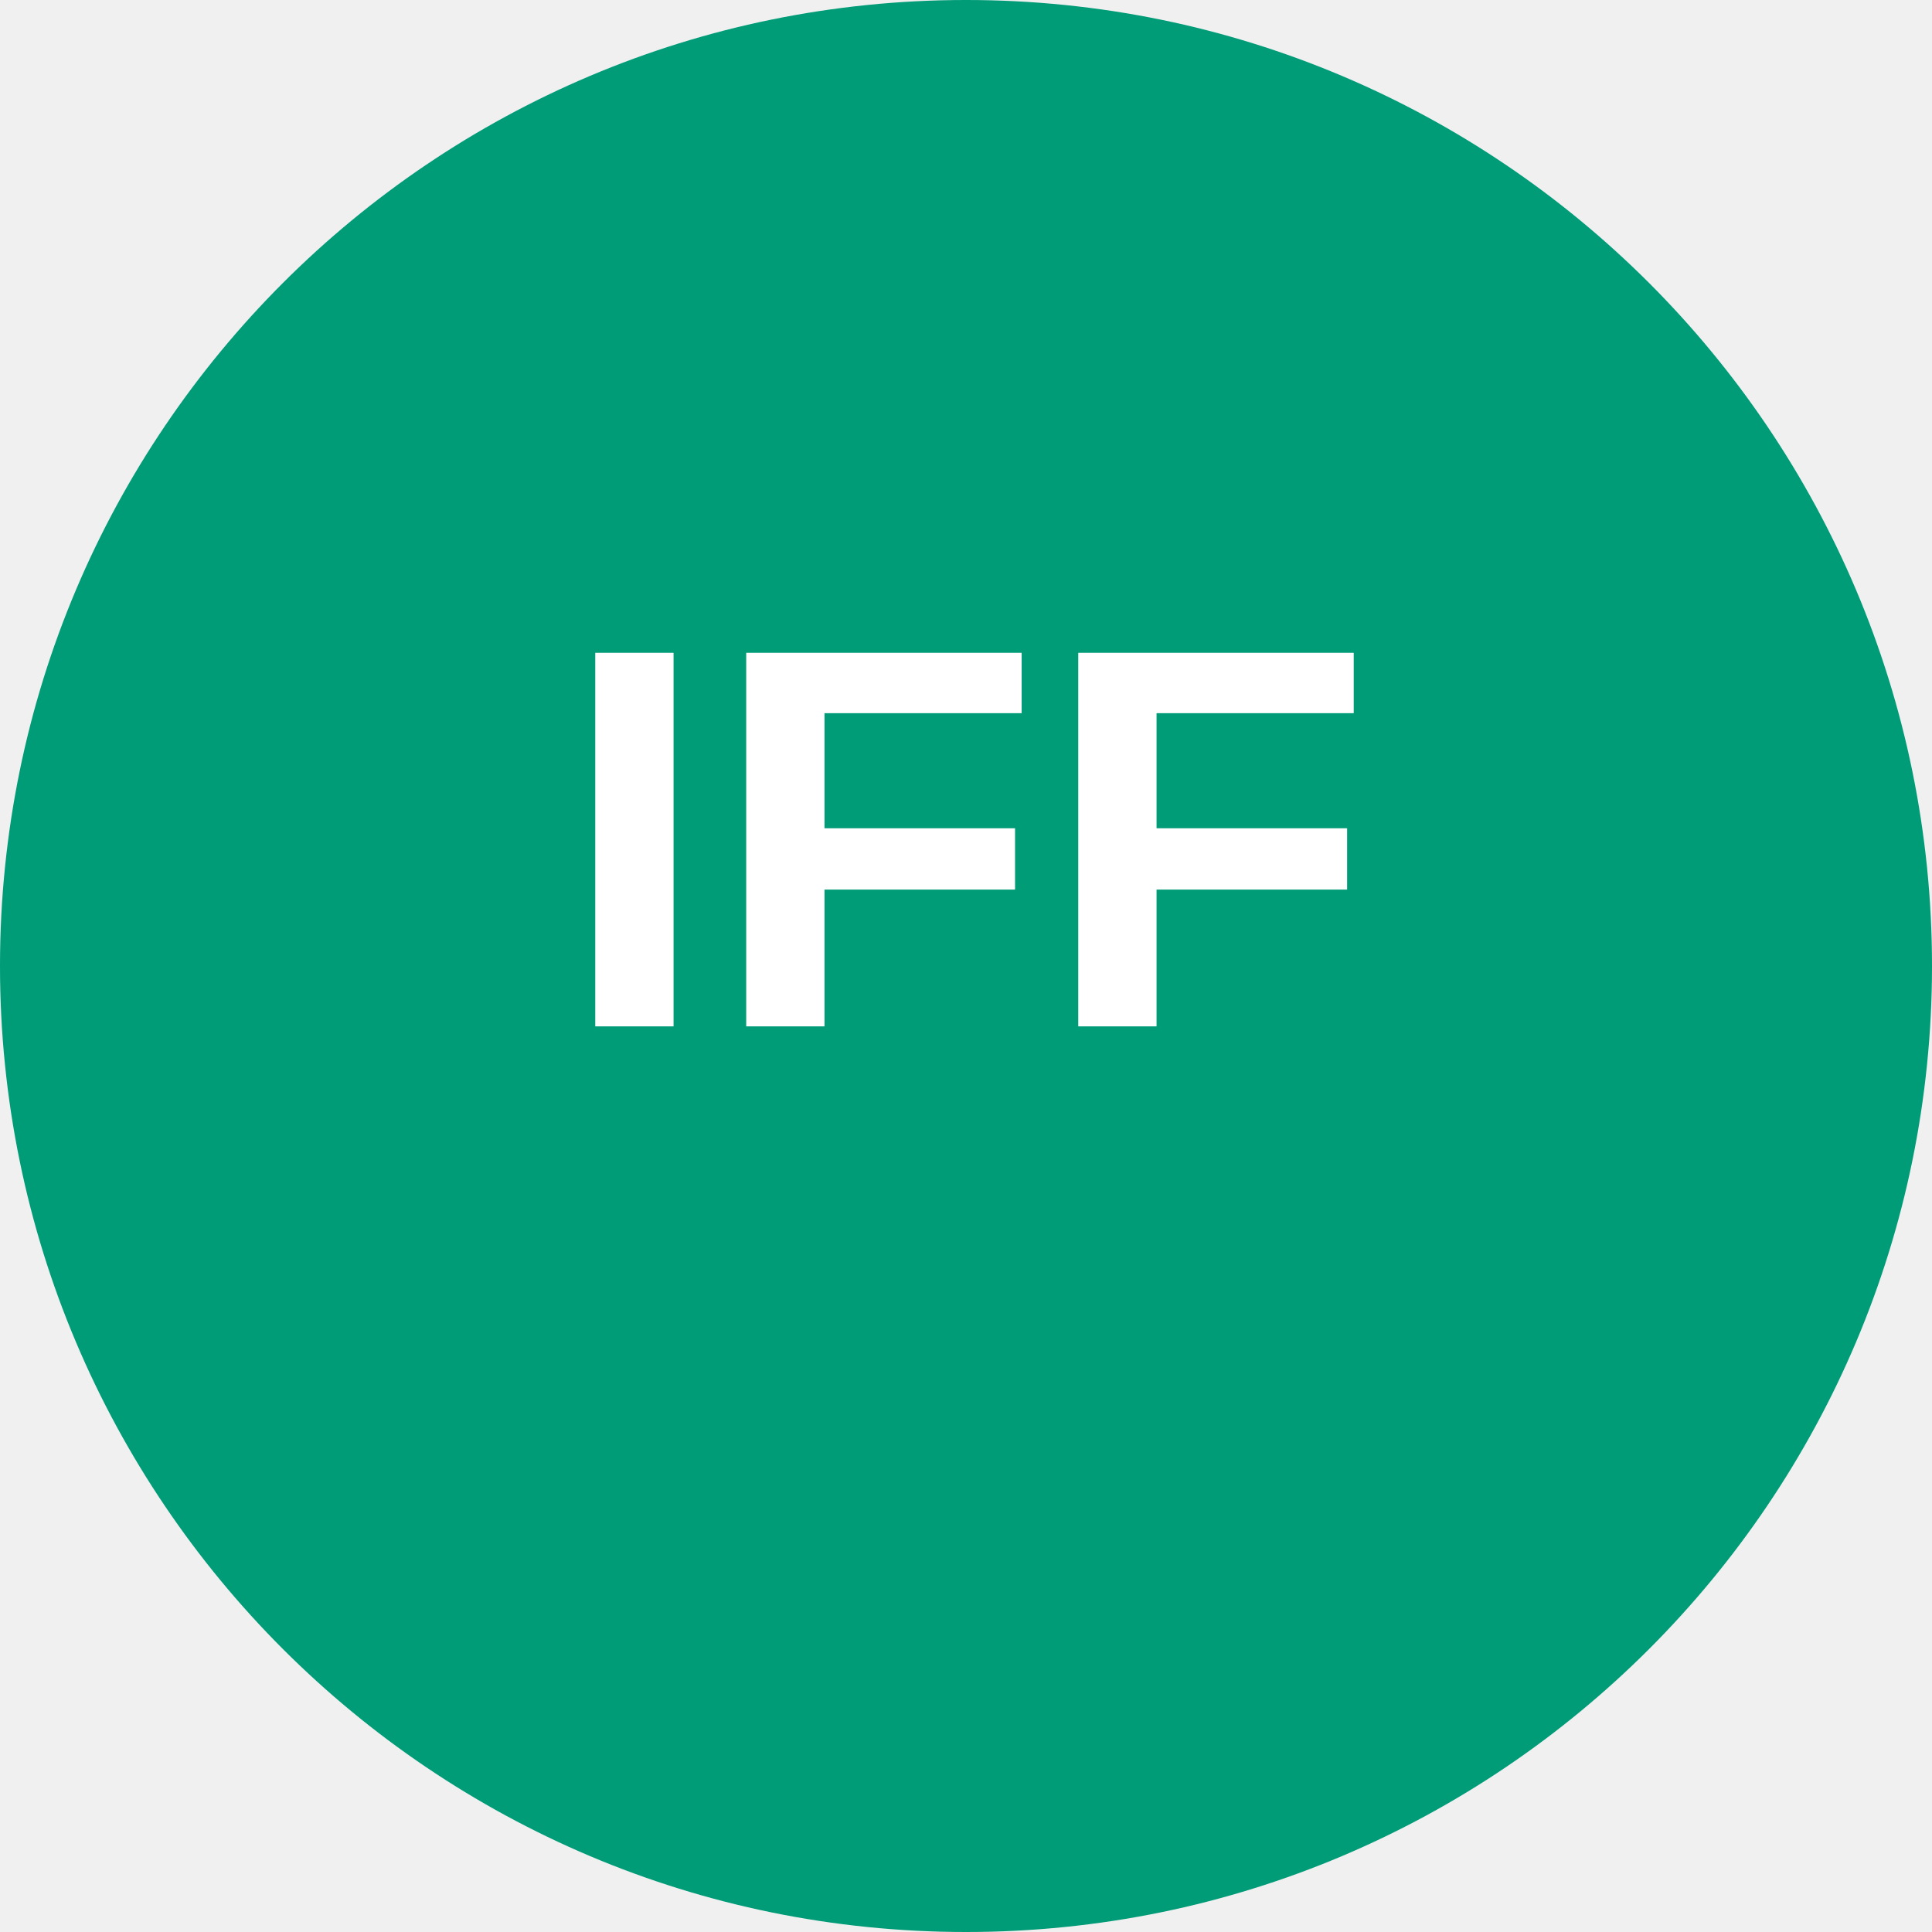
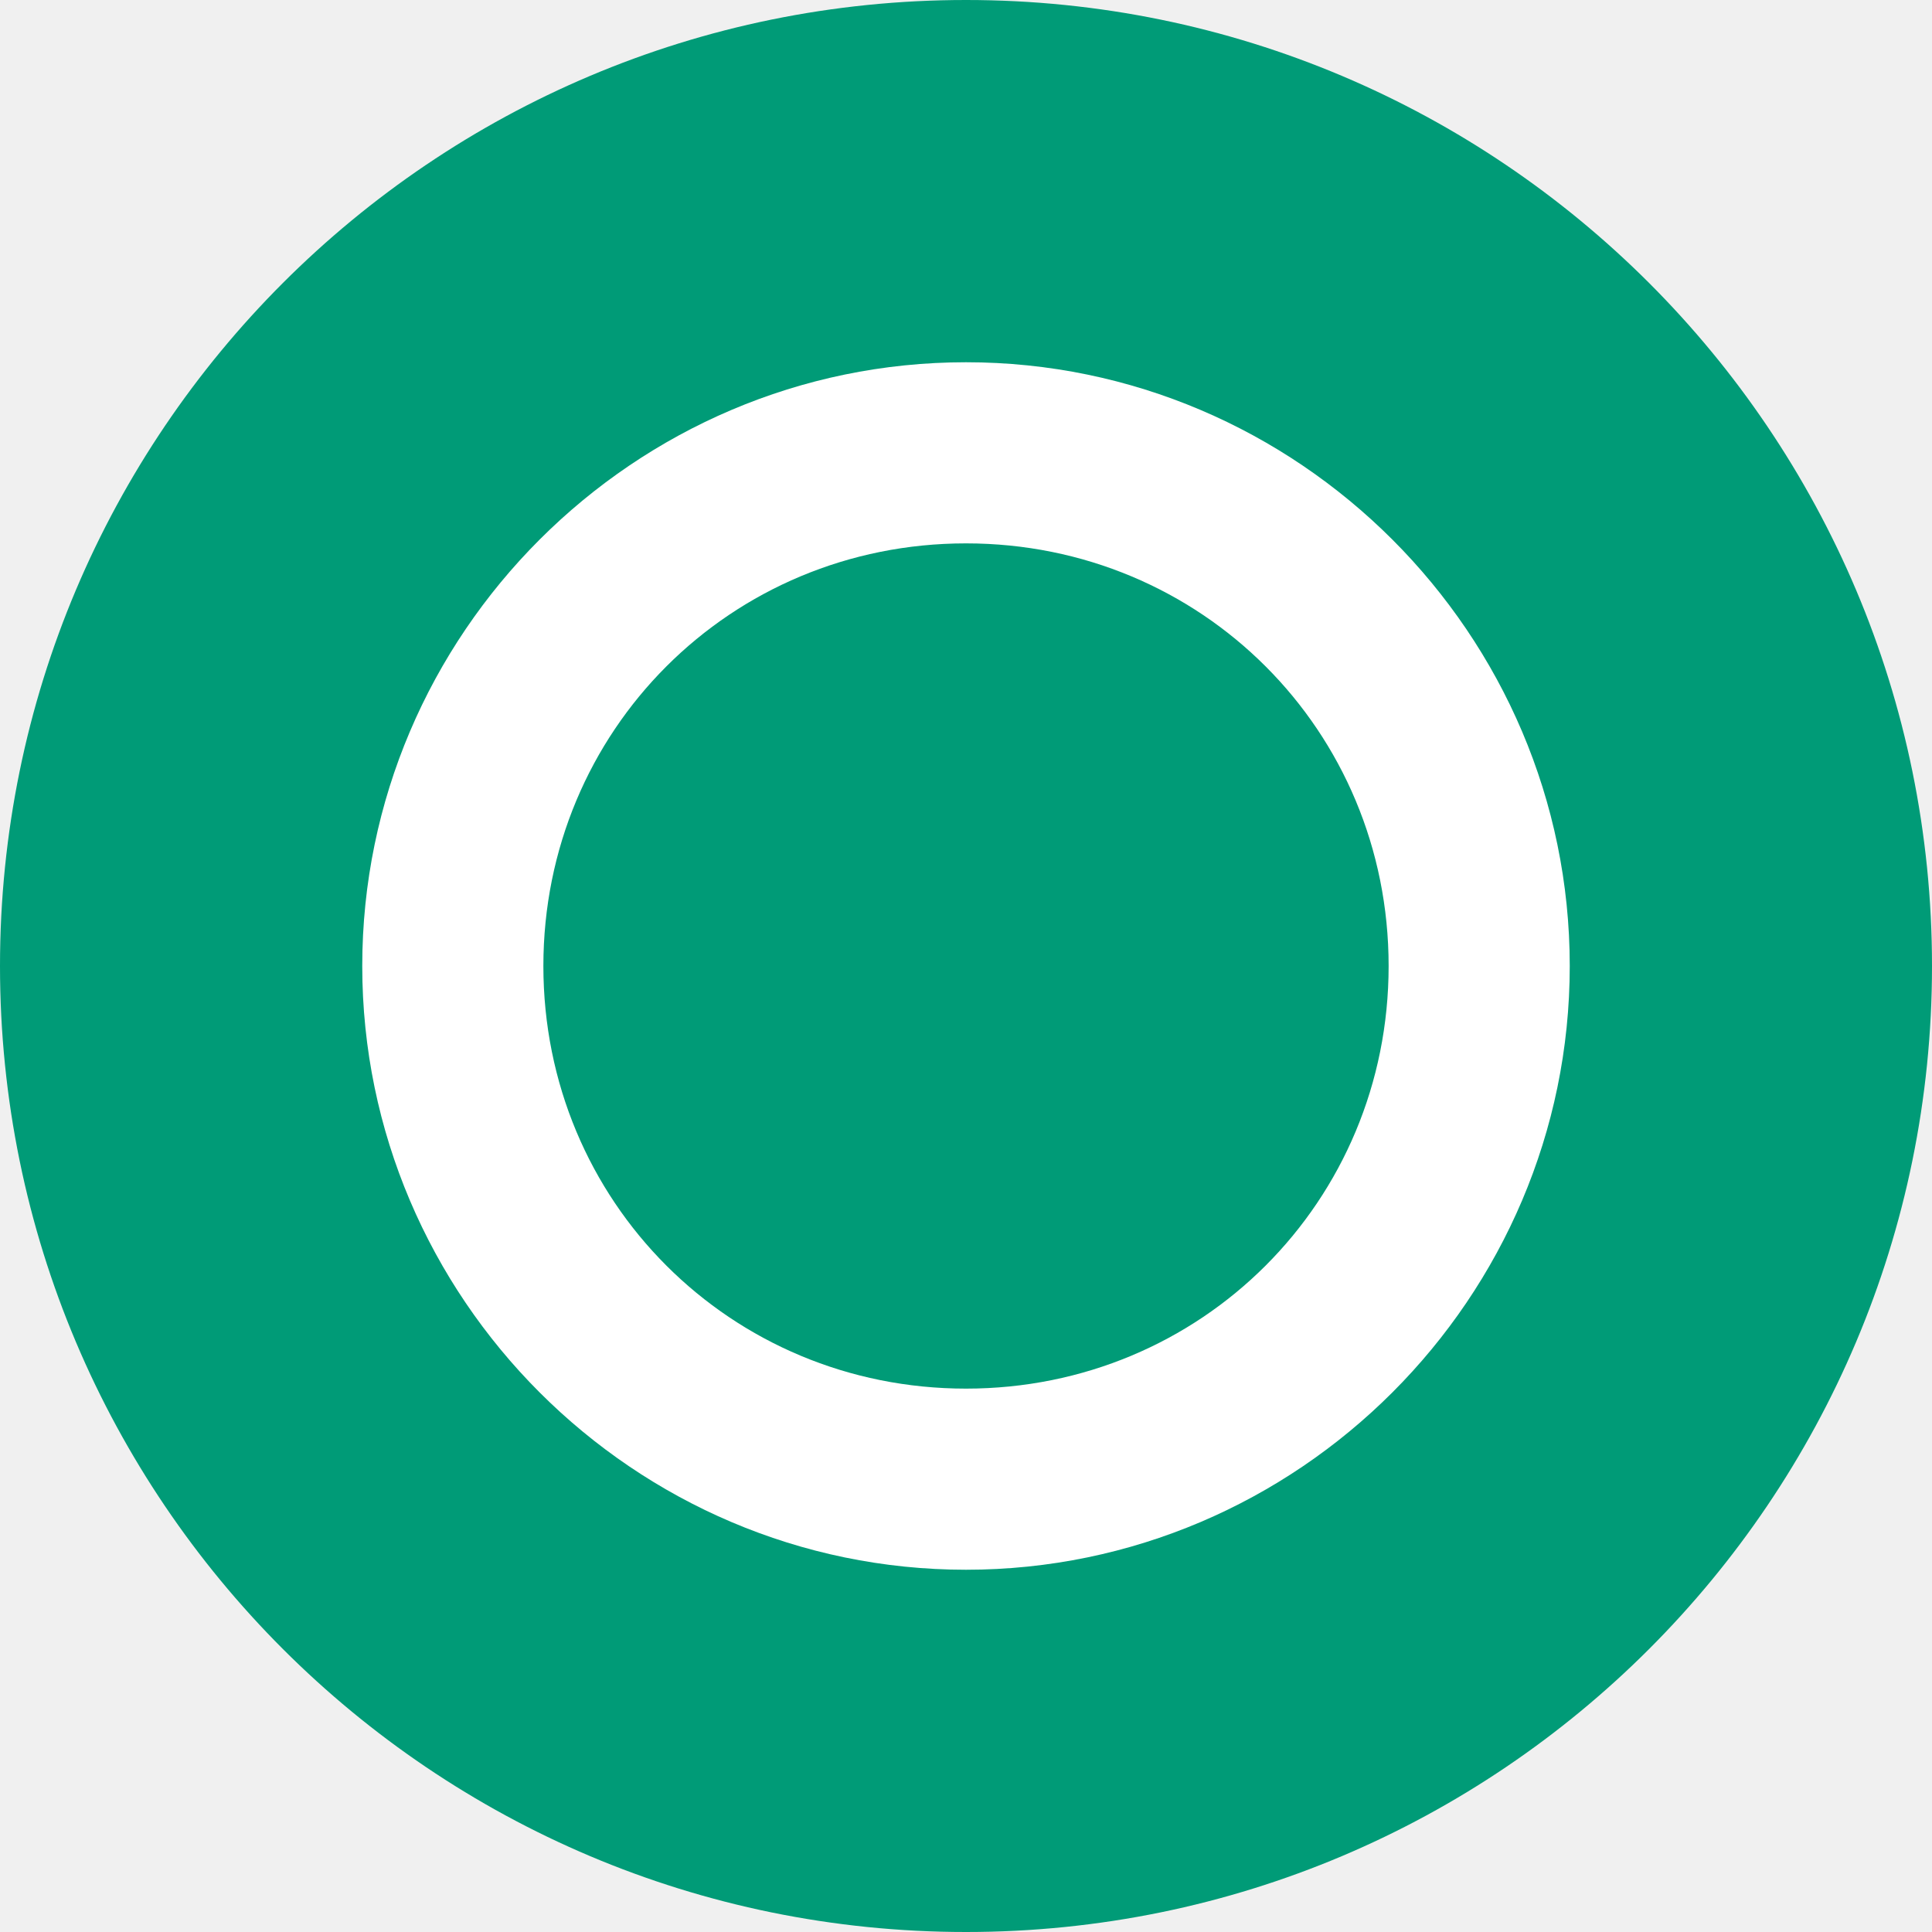
<svg xmlns="http://www.w3.org/2000/svg" viewBox="0 0 32 32" fill="none">
  <circle cx="16" cy="16" r="16" fill="#009B77" />
-   <text x="16" y="17" text-anchor="middle" font-family="Arial,Helvetica,sans-serif" font-weight="bold" font-size="9" fill="#FFFFFF">IFF</text>
+   <path d="M16 6C10.5 6 6 10.5 6 16s4.5 10 10 10 10-4.5 10-10S21.5 6 16 6zm0 3c3.9 0 7 3.1 7 7s-3.1 7-7 7-7-3.1-7-7 3.1-7 7-7z" fill="#FFFFFF" />
+   <path d="M13 12h6v2h-6v-2zm0 4h6v2h-6v-2z" fill="#009B77" />
</svg>
